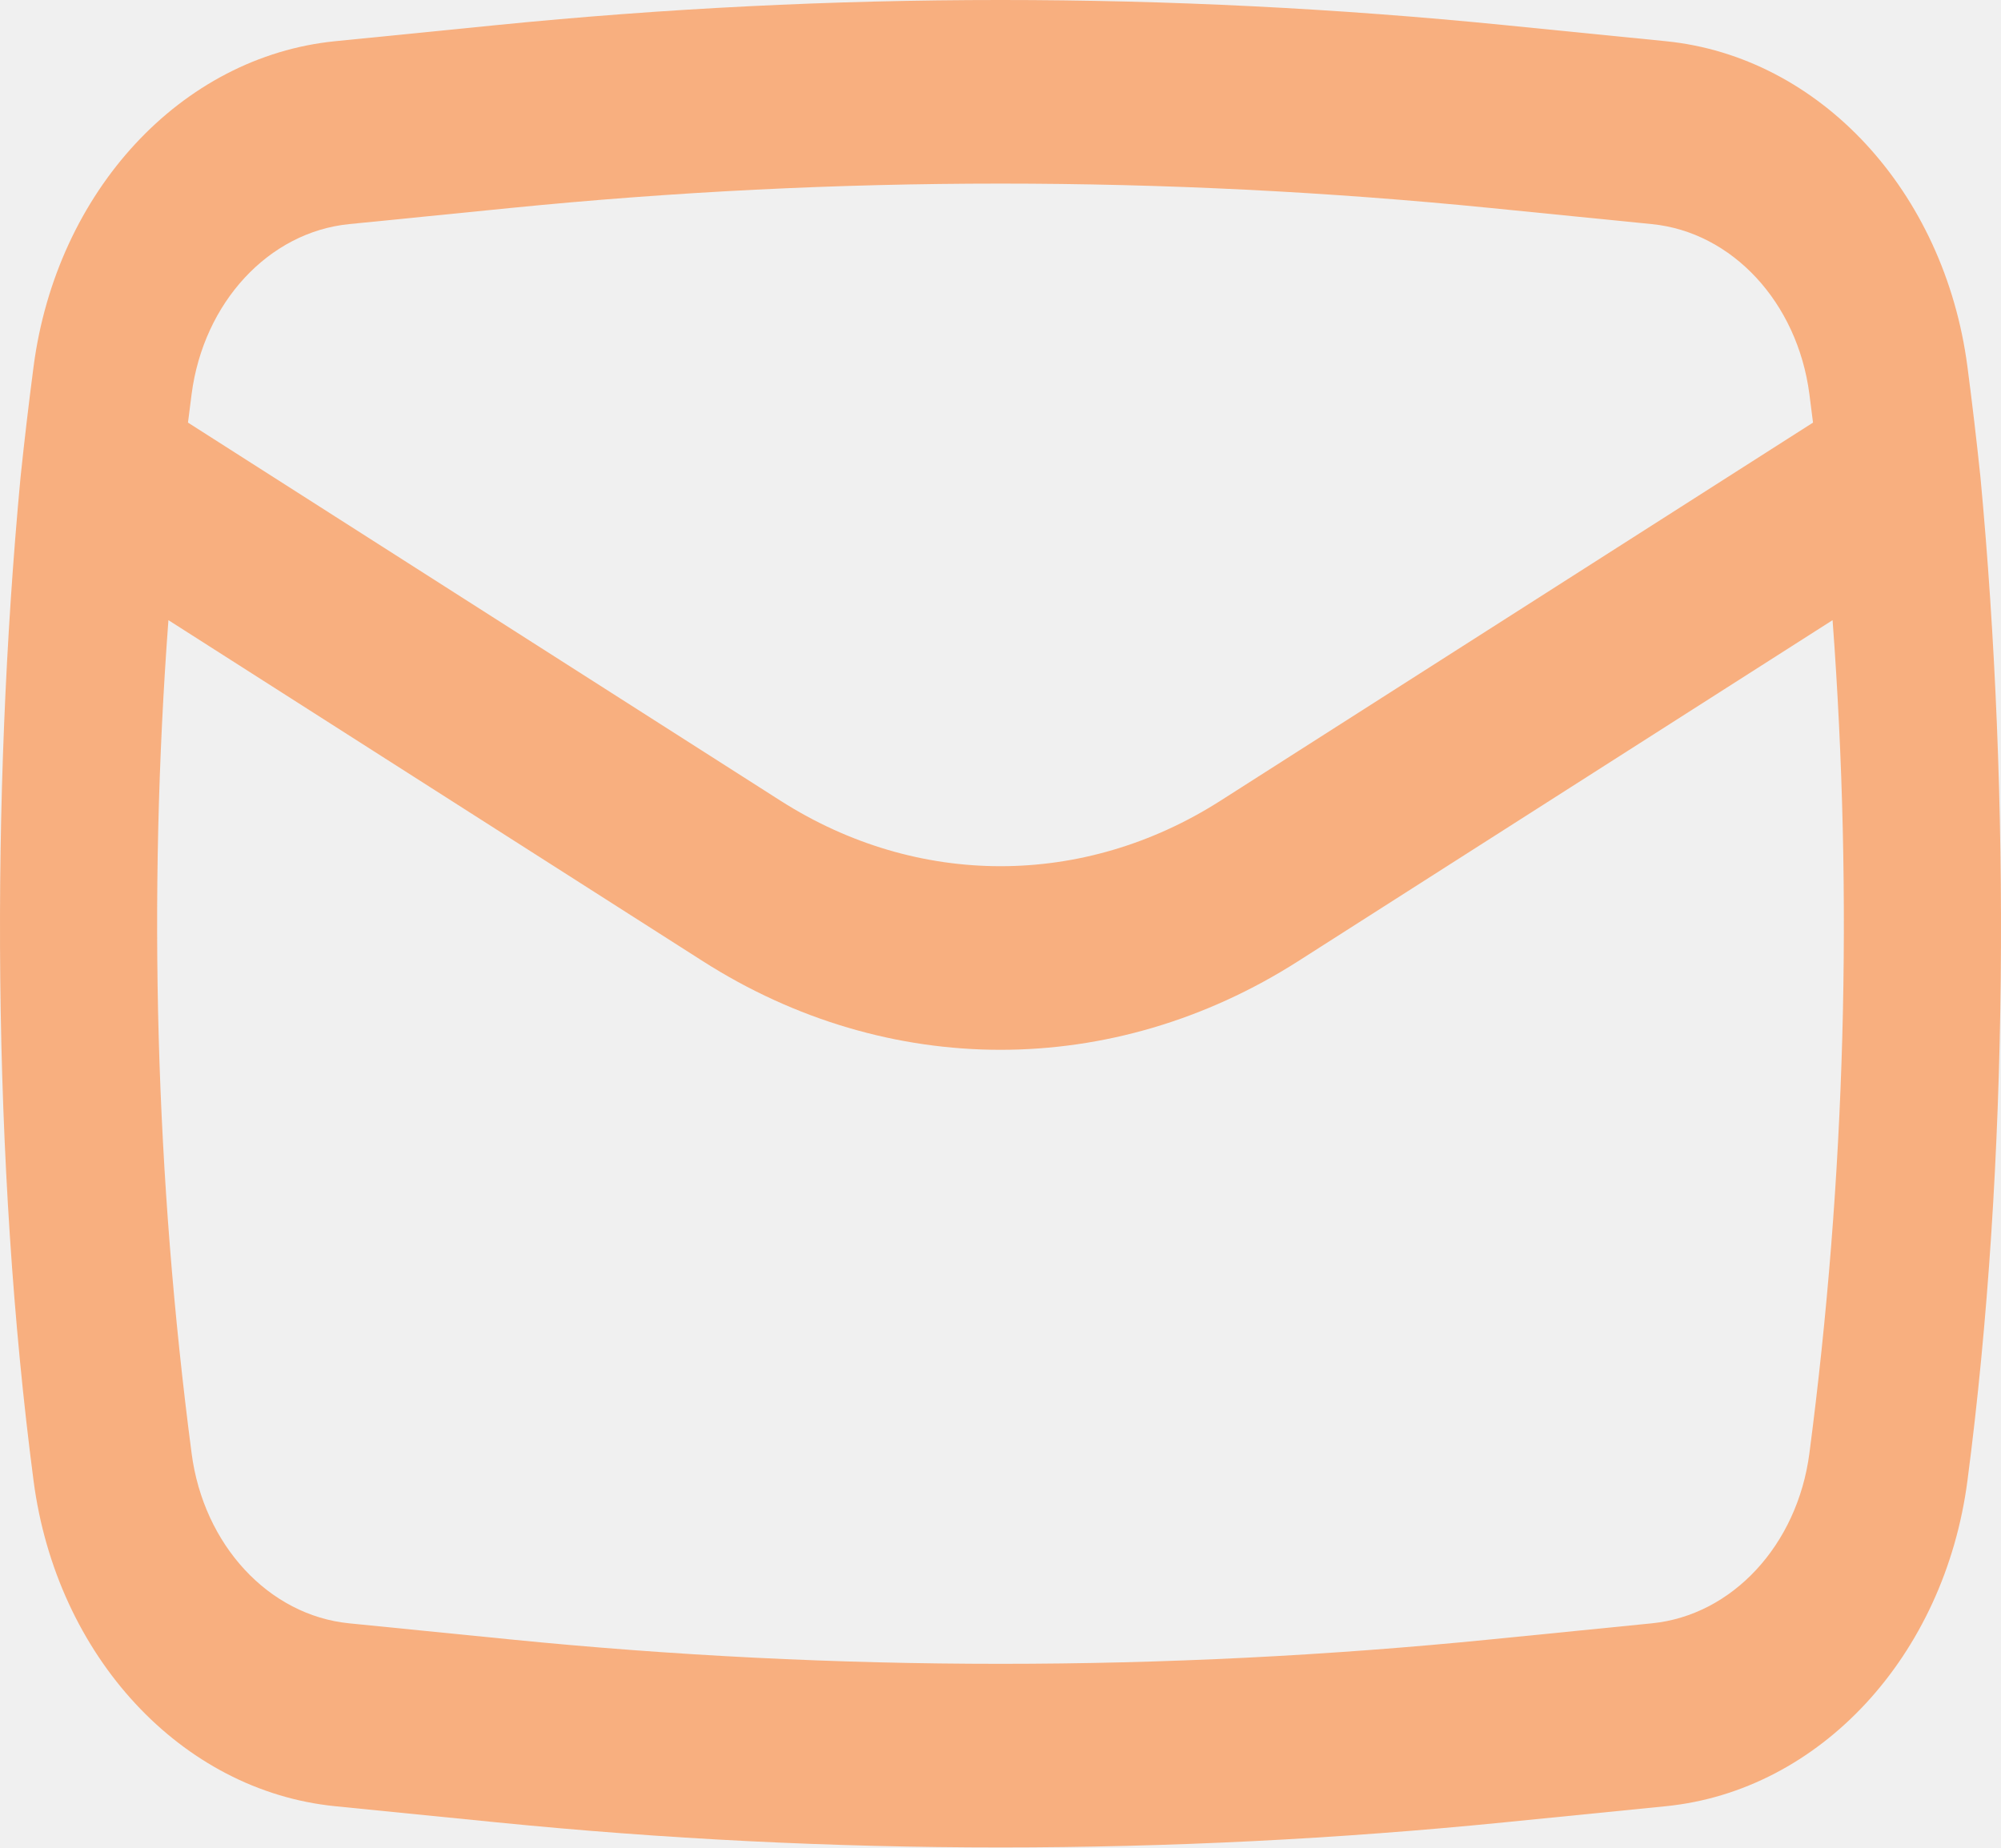
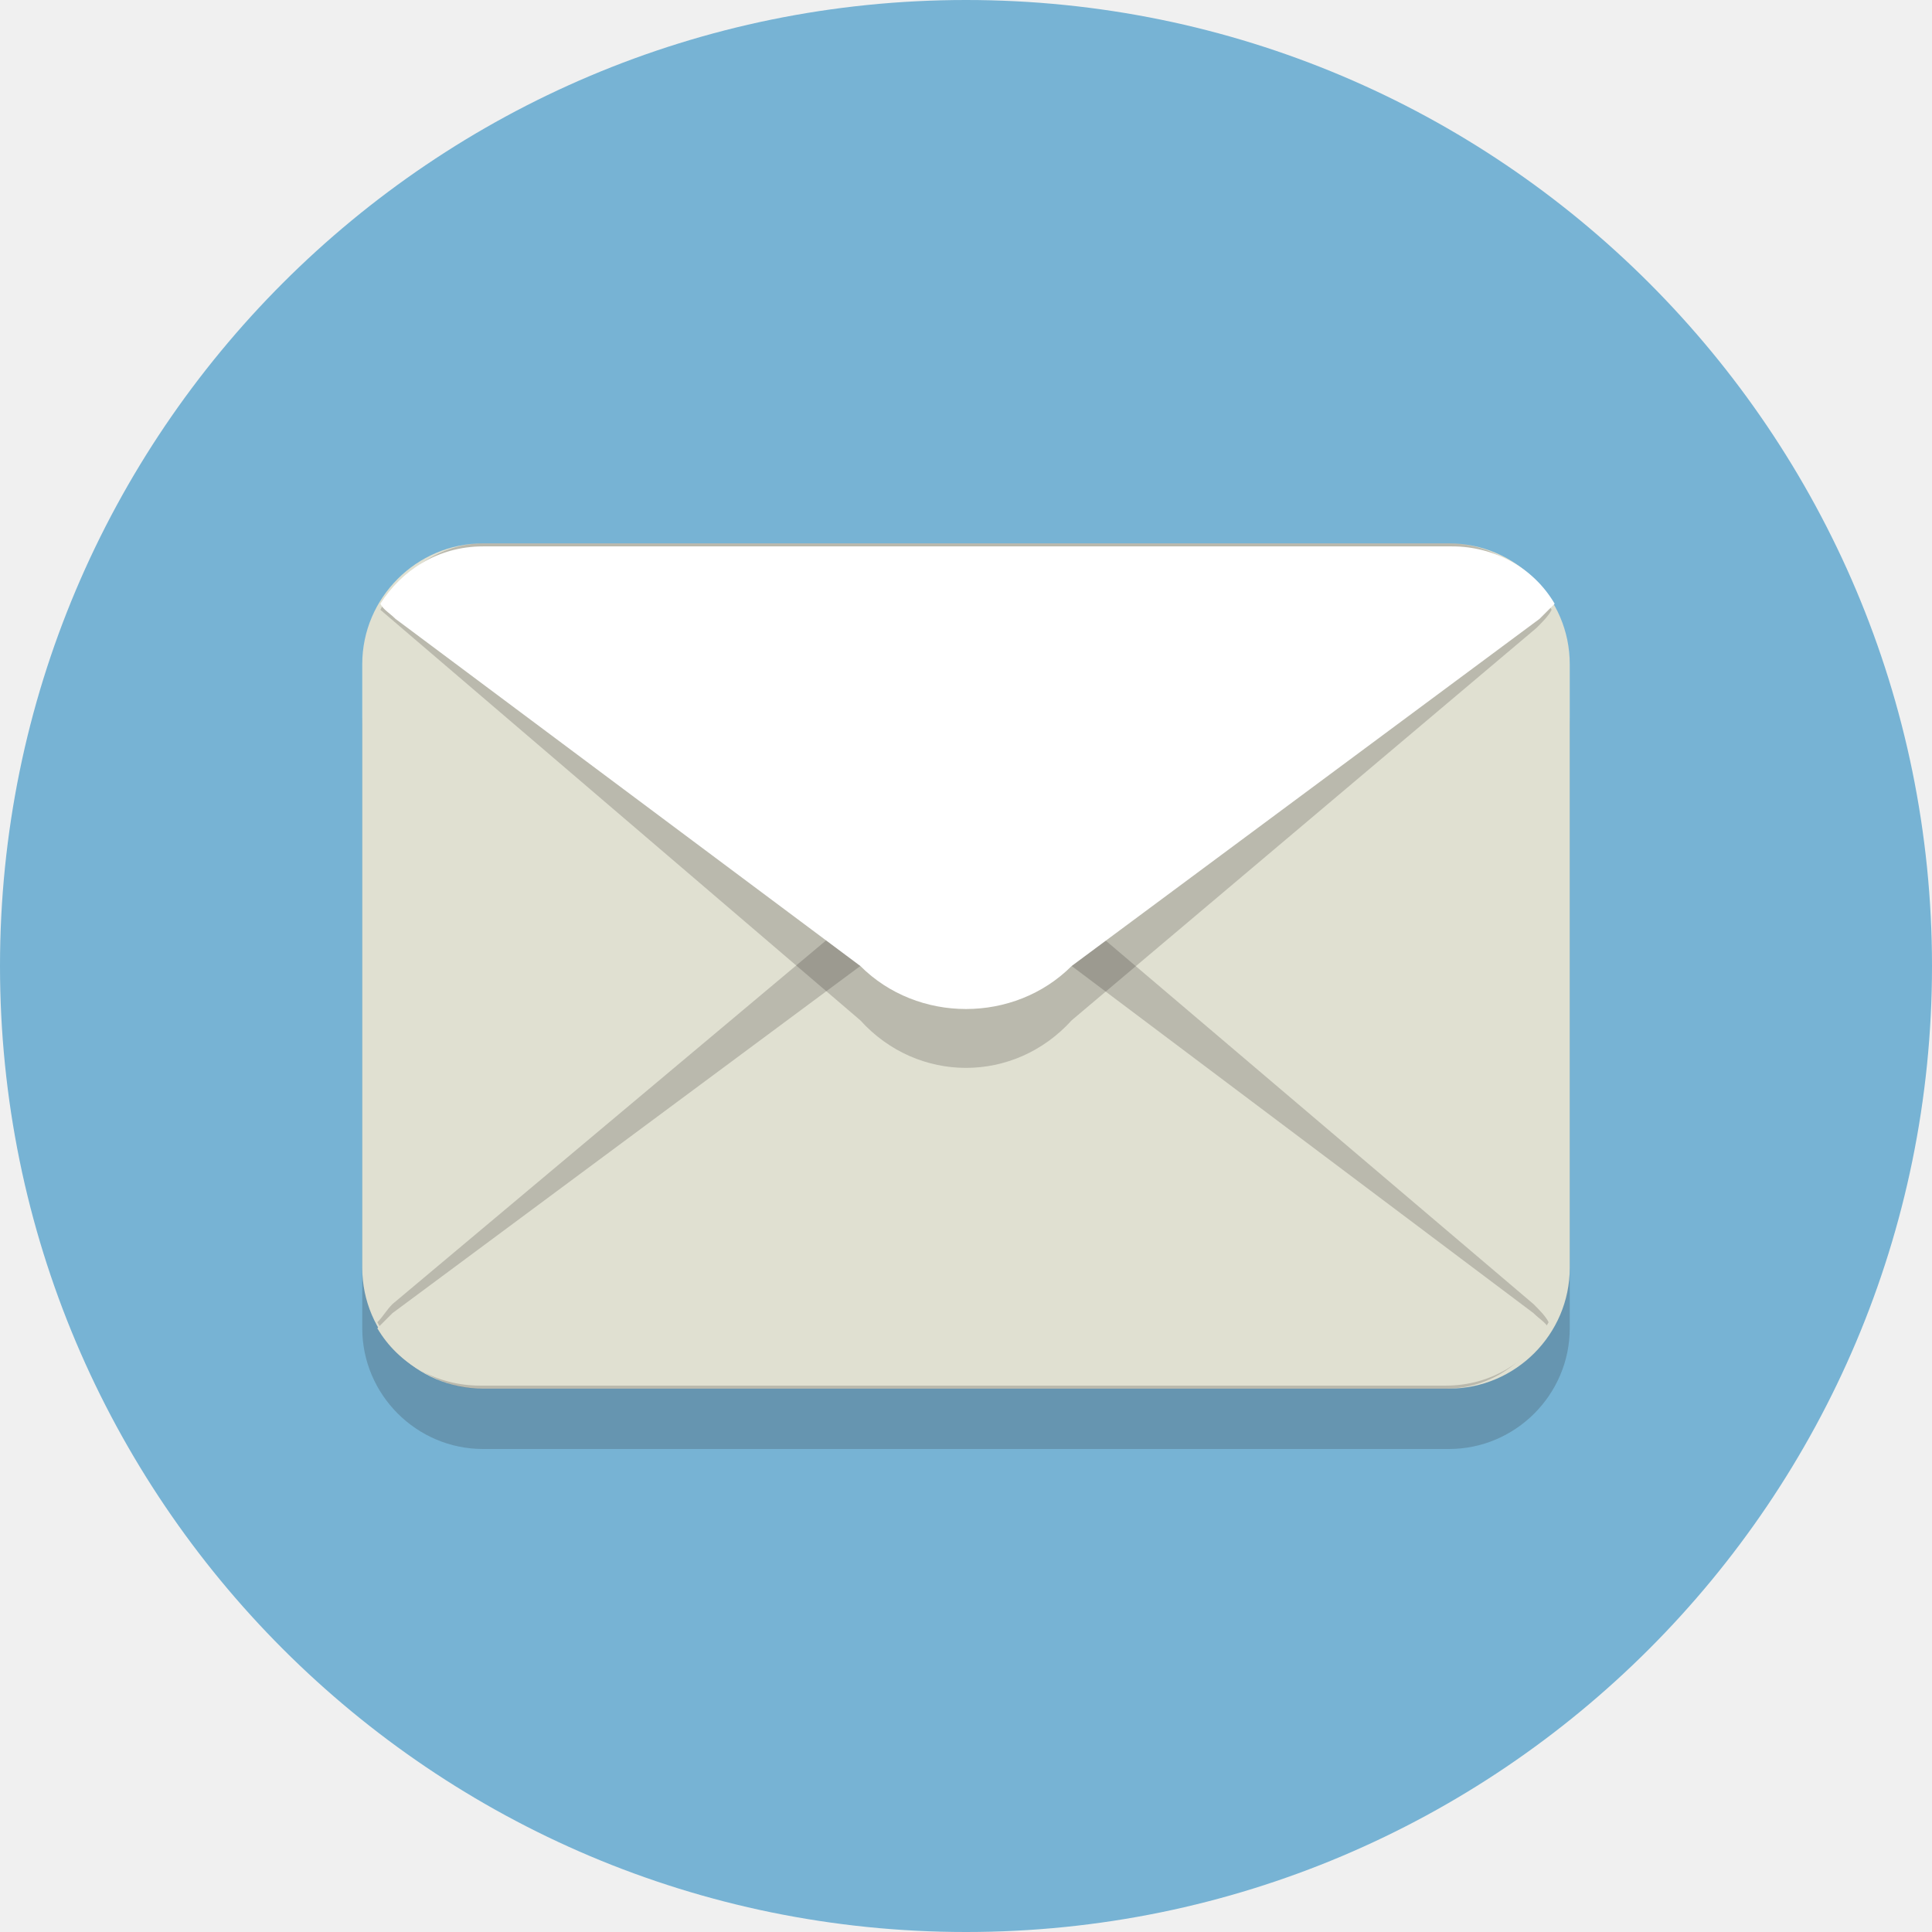
- <svg xmlns="http://www.w3.org/2000/svg" width="326" height="301" viewBox="0 0 326 301" fill="none">
-   <path fill-rule="evenodd" clip-rule="evenodd" d="M3.345 77.776C-1.518 129.684 -1.301 189.551 5.466 241.248C9.211 269.853 29.535 291.783 54.622 294.288L80.841 296.906C135.51 302.365 190.489 302.365 245.159 296.906L271.378 294.288C296.465 291.783 316.789 269.853 320.533 241.248C327.301 189.551 327.518 129.687 322.655 77.779C322.026 71.761 321.319 65.752 320.533 59.752C316.789 31.147 296.465 9.217 271.378 6.712L245.159 4.094C190.489 -1.365 135.51 -1.365 80.841 4.094L54.622 6.712C29.535 9.217 9.211 31.147 5.466 59.752C4.681 65.751 3.974 71.759 3.345 77.776ZM83.096 33.895C136.265 28.586 189.735 28.586 242.904 33.895L269.122 36.514C282.218 37.821 292.827 49.268 294.782 64.2C294.985 65.751 295.182 67.302 295.374 68.855L198.831 130.465C176.547 144.686 149.451 144.686 127.167 130.465L30.625 68.855C30.817 67.303 31.015 65.751 31.218 64.2C33.173 49.268 43.782 37.821 56.877 36.514L83.096 33.895ZM298.561 101.041C301.928 146.265 300.669 191.83 294.782 236.8C292.827 251.732 282.218 263.179 269.123 264.487L242.904 267.105C189.735 272.414 136.265 272.414 83.096 267.105L56.877 264.487C43.782 263.179 33.173 251.732 31.218 236.8C25.331 191.831 24.071 146.266 27.439 101.042L114.52 156.614C144.67 175.855 181.329 175.855 211.478 156.614L298.561 101.041Z" fill="#F8AF7F" />
+ <svg xmlns="http://www.w3.org/2000/svg" height="800px" width="800px" version="1.1" viewBox="0 0 64 64" xml:space="preserve">
+   <style type="text/css">
+ 	.st0{fill:#77B3D4;}
+ 	.st1{opacity:0.2;}
+ 	.st2{fill:#231F20;}
+ 	.st3{fill:#E0E0D1;}
+ 	.st4{fill:#FFFFFF;}
+ </style>
+   <g id="Layer_1">
+     <g>
+       <circle class="st0" cx="32" cy="32" r="32" />
+     </g>
+     <g>
+       <g class="st1">
+         <path class="st2" d="M52,44c0,2.2-1.8,4-4,4H16c-2.2,0-4-1.8-4-4V24c0-2.2,1.8-4,4-4h32c2.2,0,4,1.8,4,4V44z" />
+       </g>
+       <g>
+         <path class="st3" d="M52,42c0,2.2-1.8,4-4,4H16c-2.2,0-4-1.8-4-4V22c0-2.2,1.8-4,4-4h32c2.2,0,4,1.8,4,4V42z" />
+       </g>
+       <g class="st1">
+         <g>
+           <path class="st2" d="M35.5,30.2c-1.9-2.1-5.1-2.1-7,0L13,43.2c-0.2,0.2-0.3,0.4-0.5,0.6c0.7,1.3,2,2.2,3.4,2.2h32      c1.5,0,2.7-0.9,3.4-2.2c-0.1-0.2-0.3-0.4-0.5-0.6L35.5,30.2z" />
+         </g>
+       </g>
+       <g>
+         <g>
+           <path class="st3" d="M35.5,32c-1.9-1.9-5.1-1.9-7,0L13,43.5c-0.2,0.2-0.3,0.3-0.5,0.5c0.7,1.2,2,1.9,3.4,1.9h32      c1.5,0,2.7-0.8,3.4-1.9c-0.1-0.2-0.3-0.3-0.5-0.5L35.5,32z" />
+         </g>
+       </g>
+       <g class="st1">
+         <g>
+           <path class="st2" d="M12.6,20.2c0.7-1.3,2-2.2,3.4-2.2h32c1.5,0,2.7,0.9,3.4,2.2c-0.1,0.2-0.3,0.4-0.5,0.6l-15.4,13      c-1.9,2.1-5.1,2.1-7,0L12.6,20.2z" />
+         </g>
+       </g>
+       <g>
+         <g>
+           <path class="st4" d="M28.5,32c1.9,1.9,5.1,1.9,7,0L51,20.5c0.2-0.2,0.3-0.3,0.5-0.5c-0.7-1.2-2-1.9-3.4-1.9H16      c-1.5,0-2.7,0.8-3.4,1.9c0.1,0.2,0.3,0.3,0.5,0.5L28.5,32z" />
+         </g>
+       </g>
+     </g>
+   </g>
+   <g id="Layer_2">
+ </g>
</svg>
